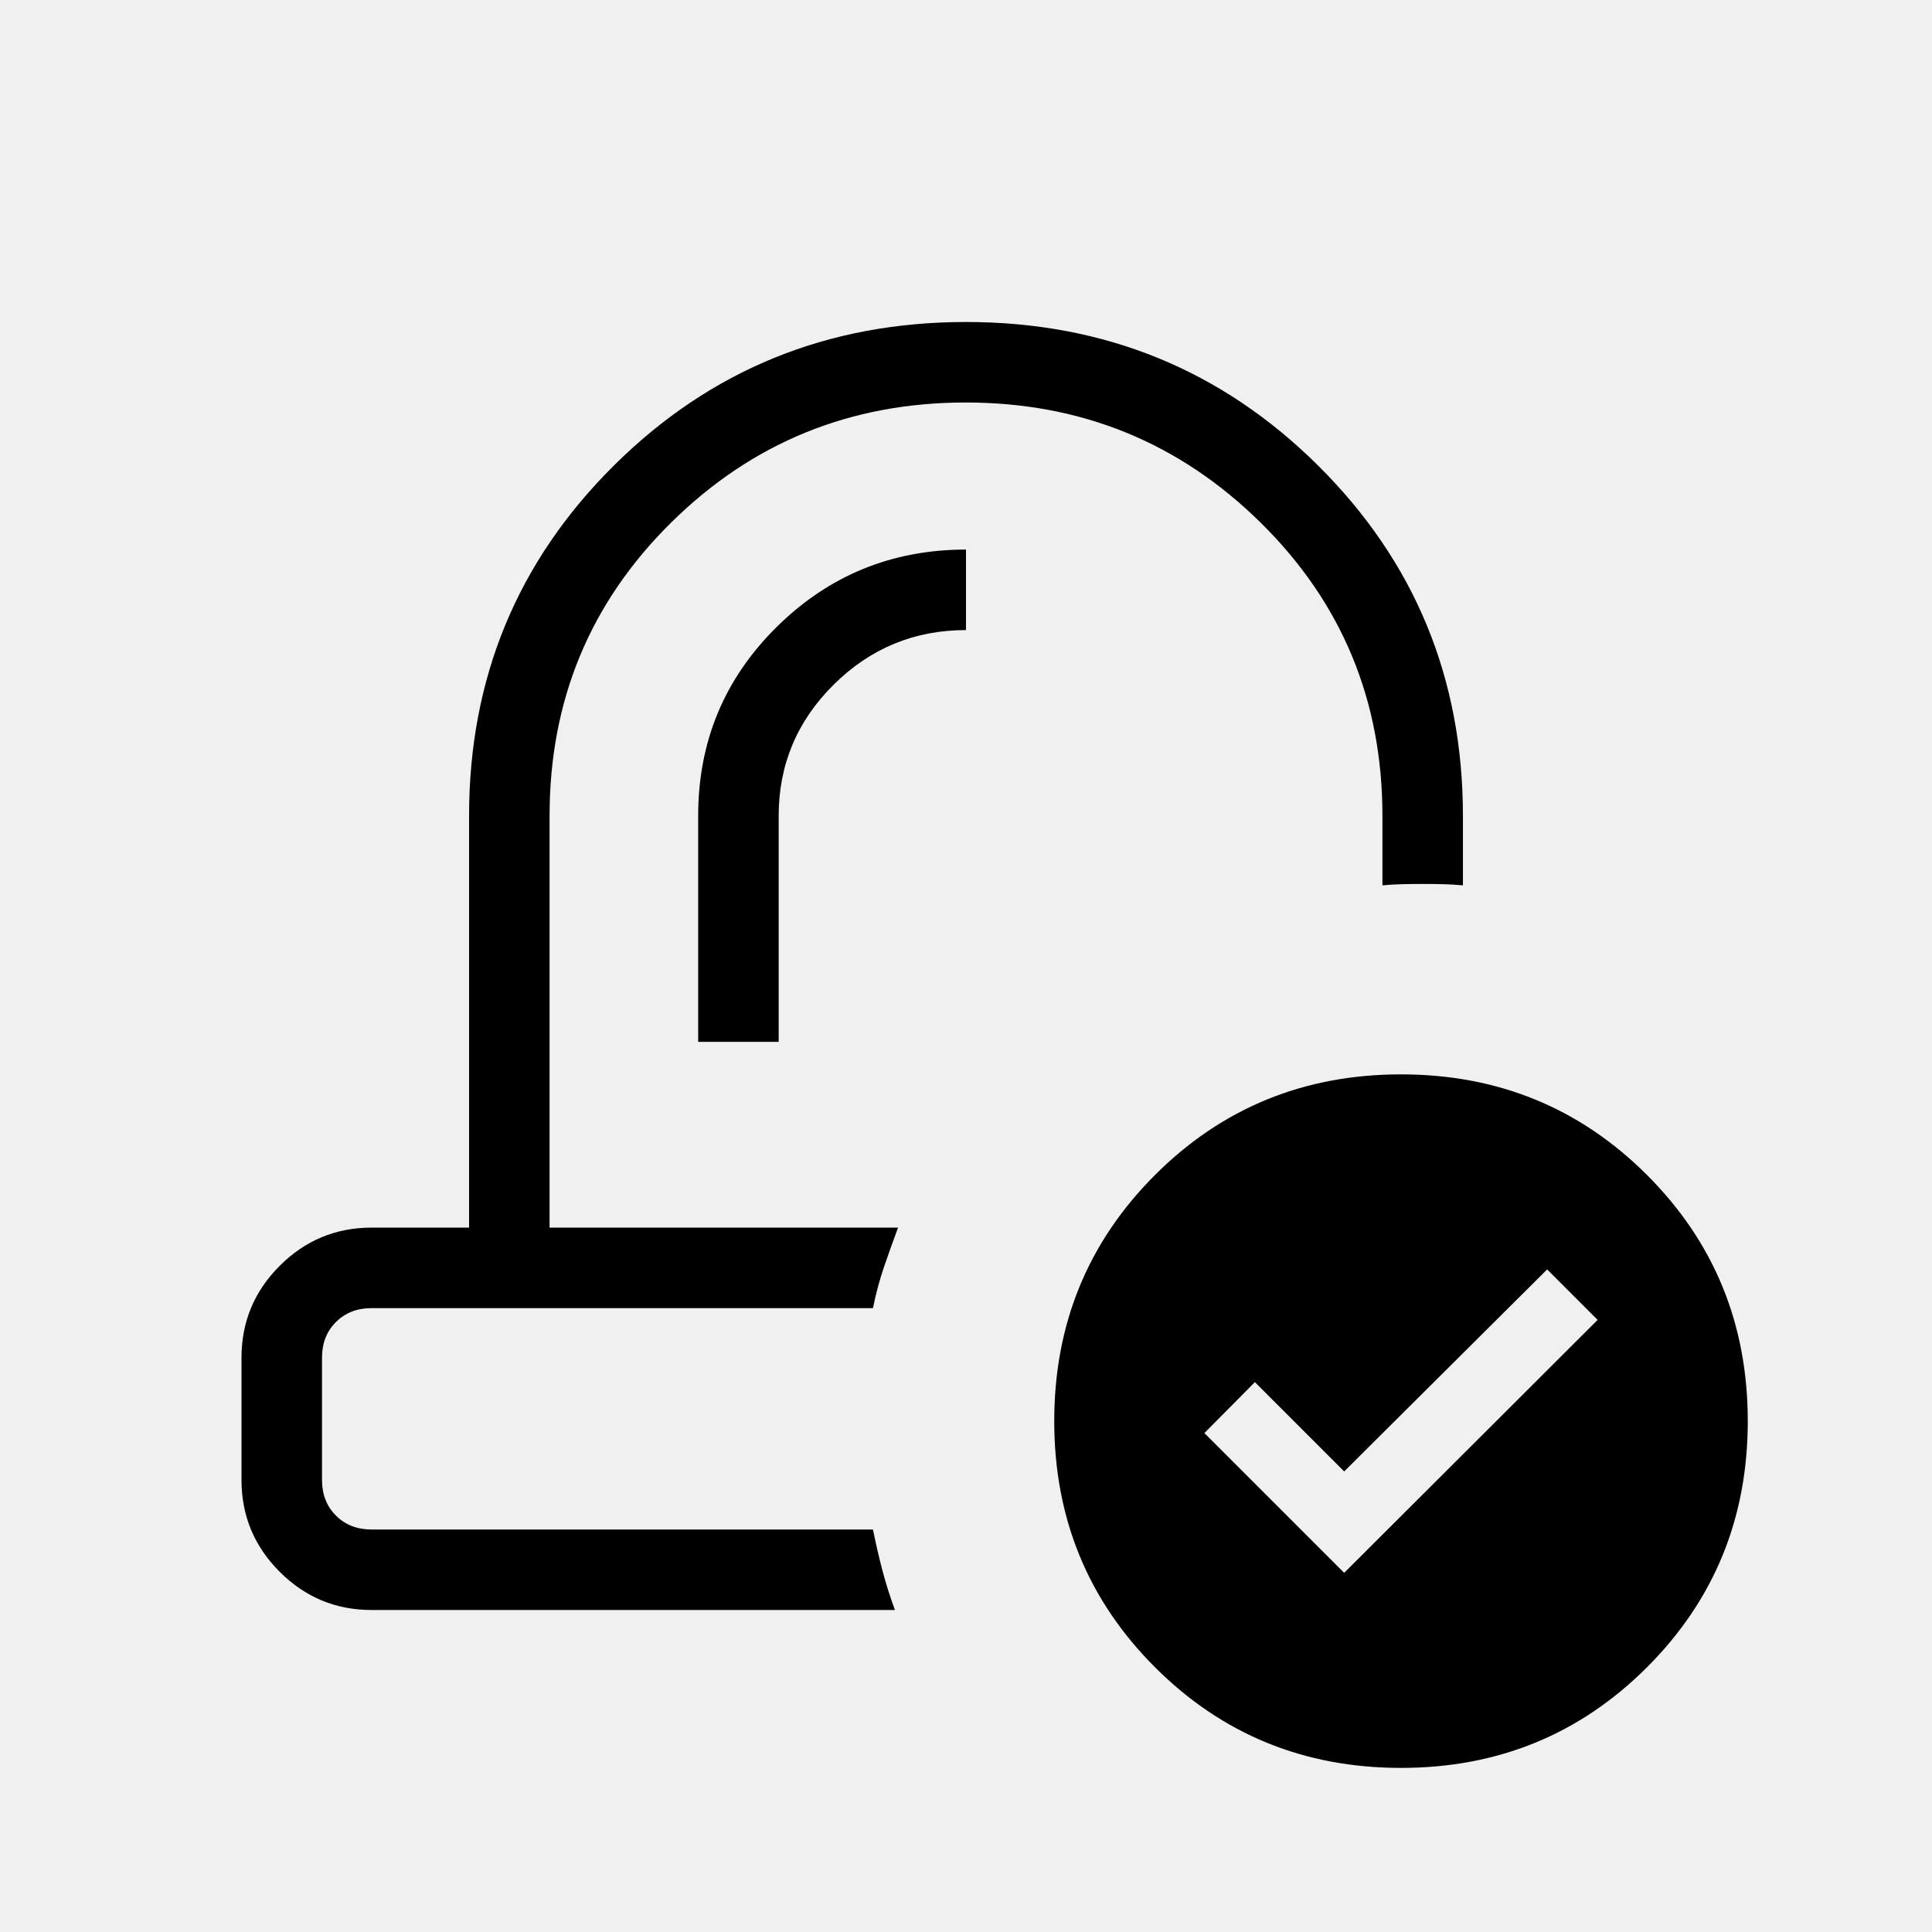
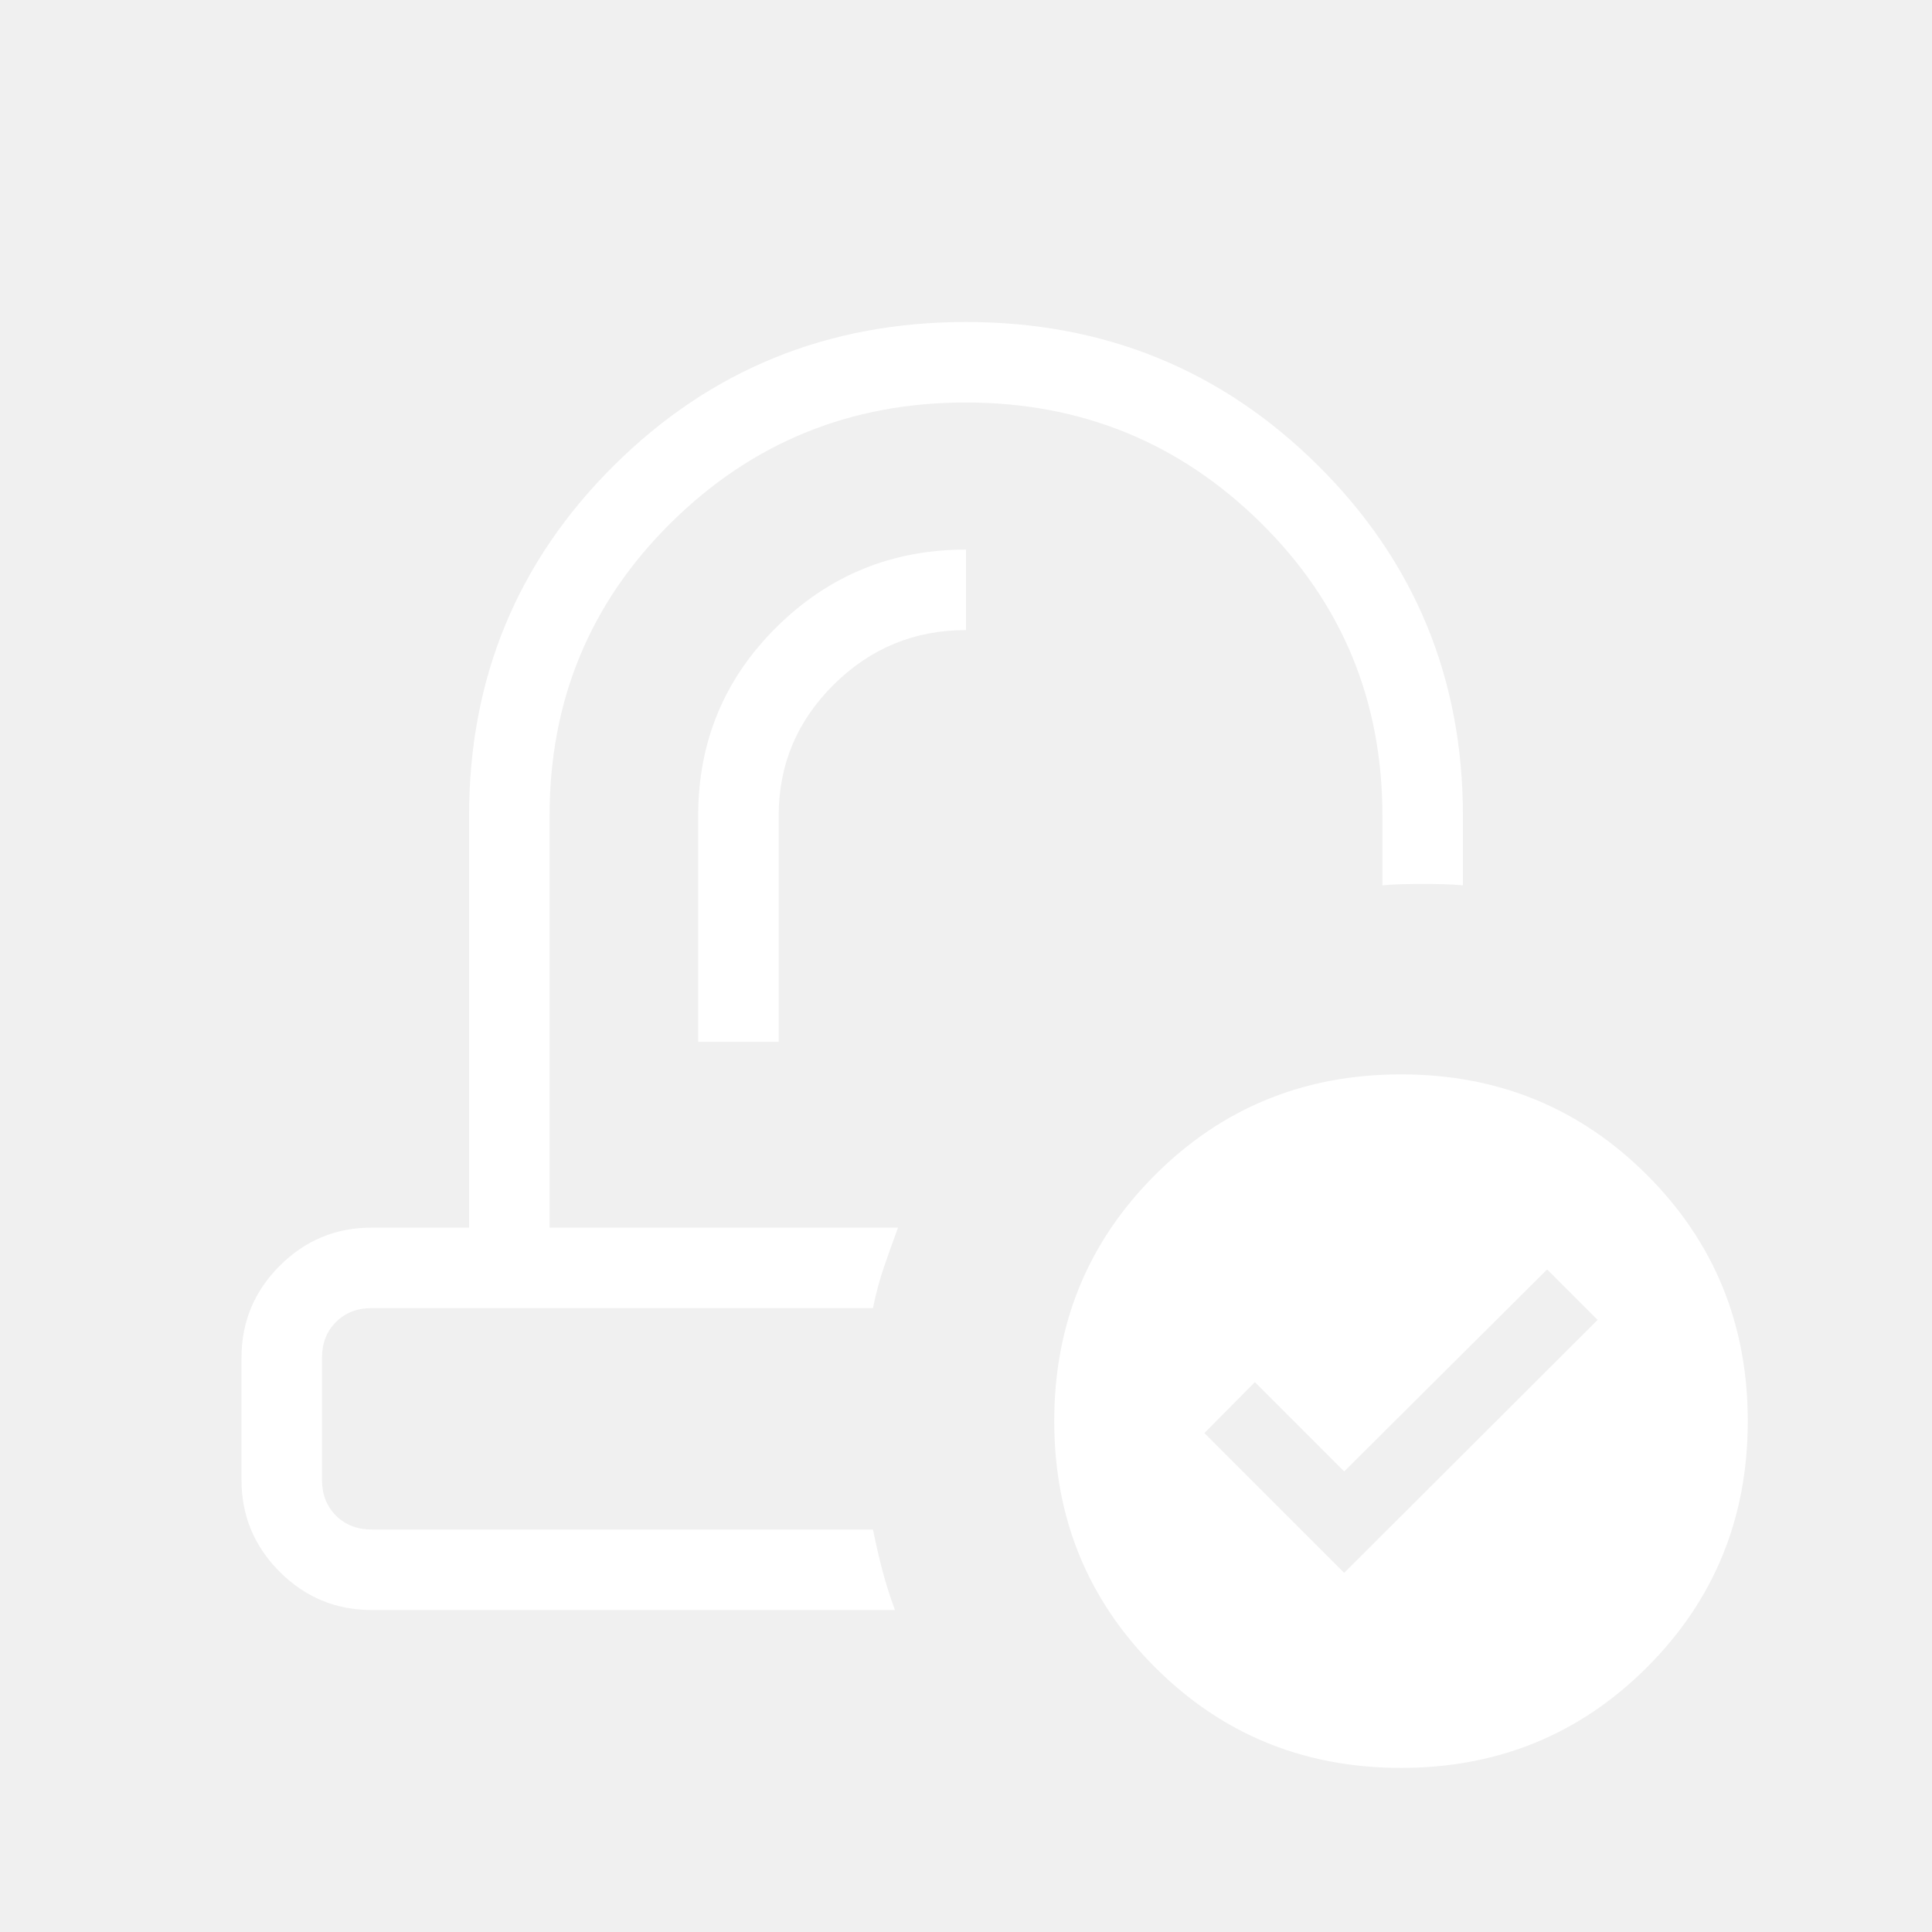
- <svg xmlns="http://www.w3.org/2000/svg" height="24px" viewBox="0 -960 960 960" width="24px" fill="#000000">
+ <svg xmlns="http://www.w3.org/2000/svg" height="24px" viewBox="0 -960 960 960" width="24px" fill="#ffffff">
  <path d="M446.23-350Zm-12.46 40Zm-86.85-132.31h40v-112.31q0-38.07 27.34-65.19 27.35-27.11 65.74-27.11v-40q-55.23 0-94.15 38.54-38.93 38.53-38.93 93.76v112.31ZM184.62-160q-26.66 0-45.64-18.98T120-224.62v-60.76q0-26.66 18.98-45.64T184.62-350h48.46v-204.62q0-102.53 71.86-173.96Q376.81-800 479.98-800q103.17 0 175.06 71.42 71.88 71.43 71.88 173.96v34.54q-5-.46-9.75-.57-4.75-.12-10.25-.12t-10.25.12q-4.75.11-9.75.57v-34.54q0-86.07-60.56-145.73Q565.79-760 479.86-760q-85.94 0-146.36 59.65-60.42 59.66-60.42 145.73V-350h173.15q-3.61 9.77-6.92 19.38Q436-321 433.77-310H184.62q-10.77 0-17.7 6.92-6.92 6.93-6.92 17.7v60.76q0 10.77 6.92 17.7 6.93 6.92 17.7 6.92h249.15q2.23 11 4.77 20.62 2.54 9.61 6.15 19.38H184.62Zm511.53 78.46q-72.23 0-122.27-50.04-50.03-50.04-50.03-122.27 0-72.23 50.03-122.27 50.04-50.03 122.27-50.03 72.23 0 122.27 50.03 50.04 50.04 50.04 122.27 0 72.23-50.04 122.27-50.04 50.04-122.27 50.04Zm-28.23-96.92 125.93-125.69-25.08-25.08-100.85 100.38-44.38-44.38-25.08 25.31 69.46 69.46Z" />
</svg>
